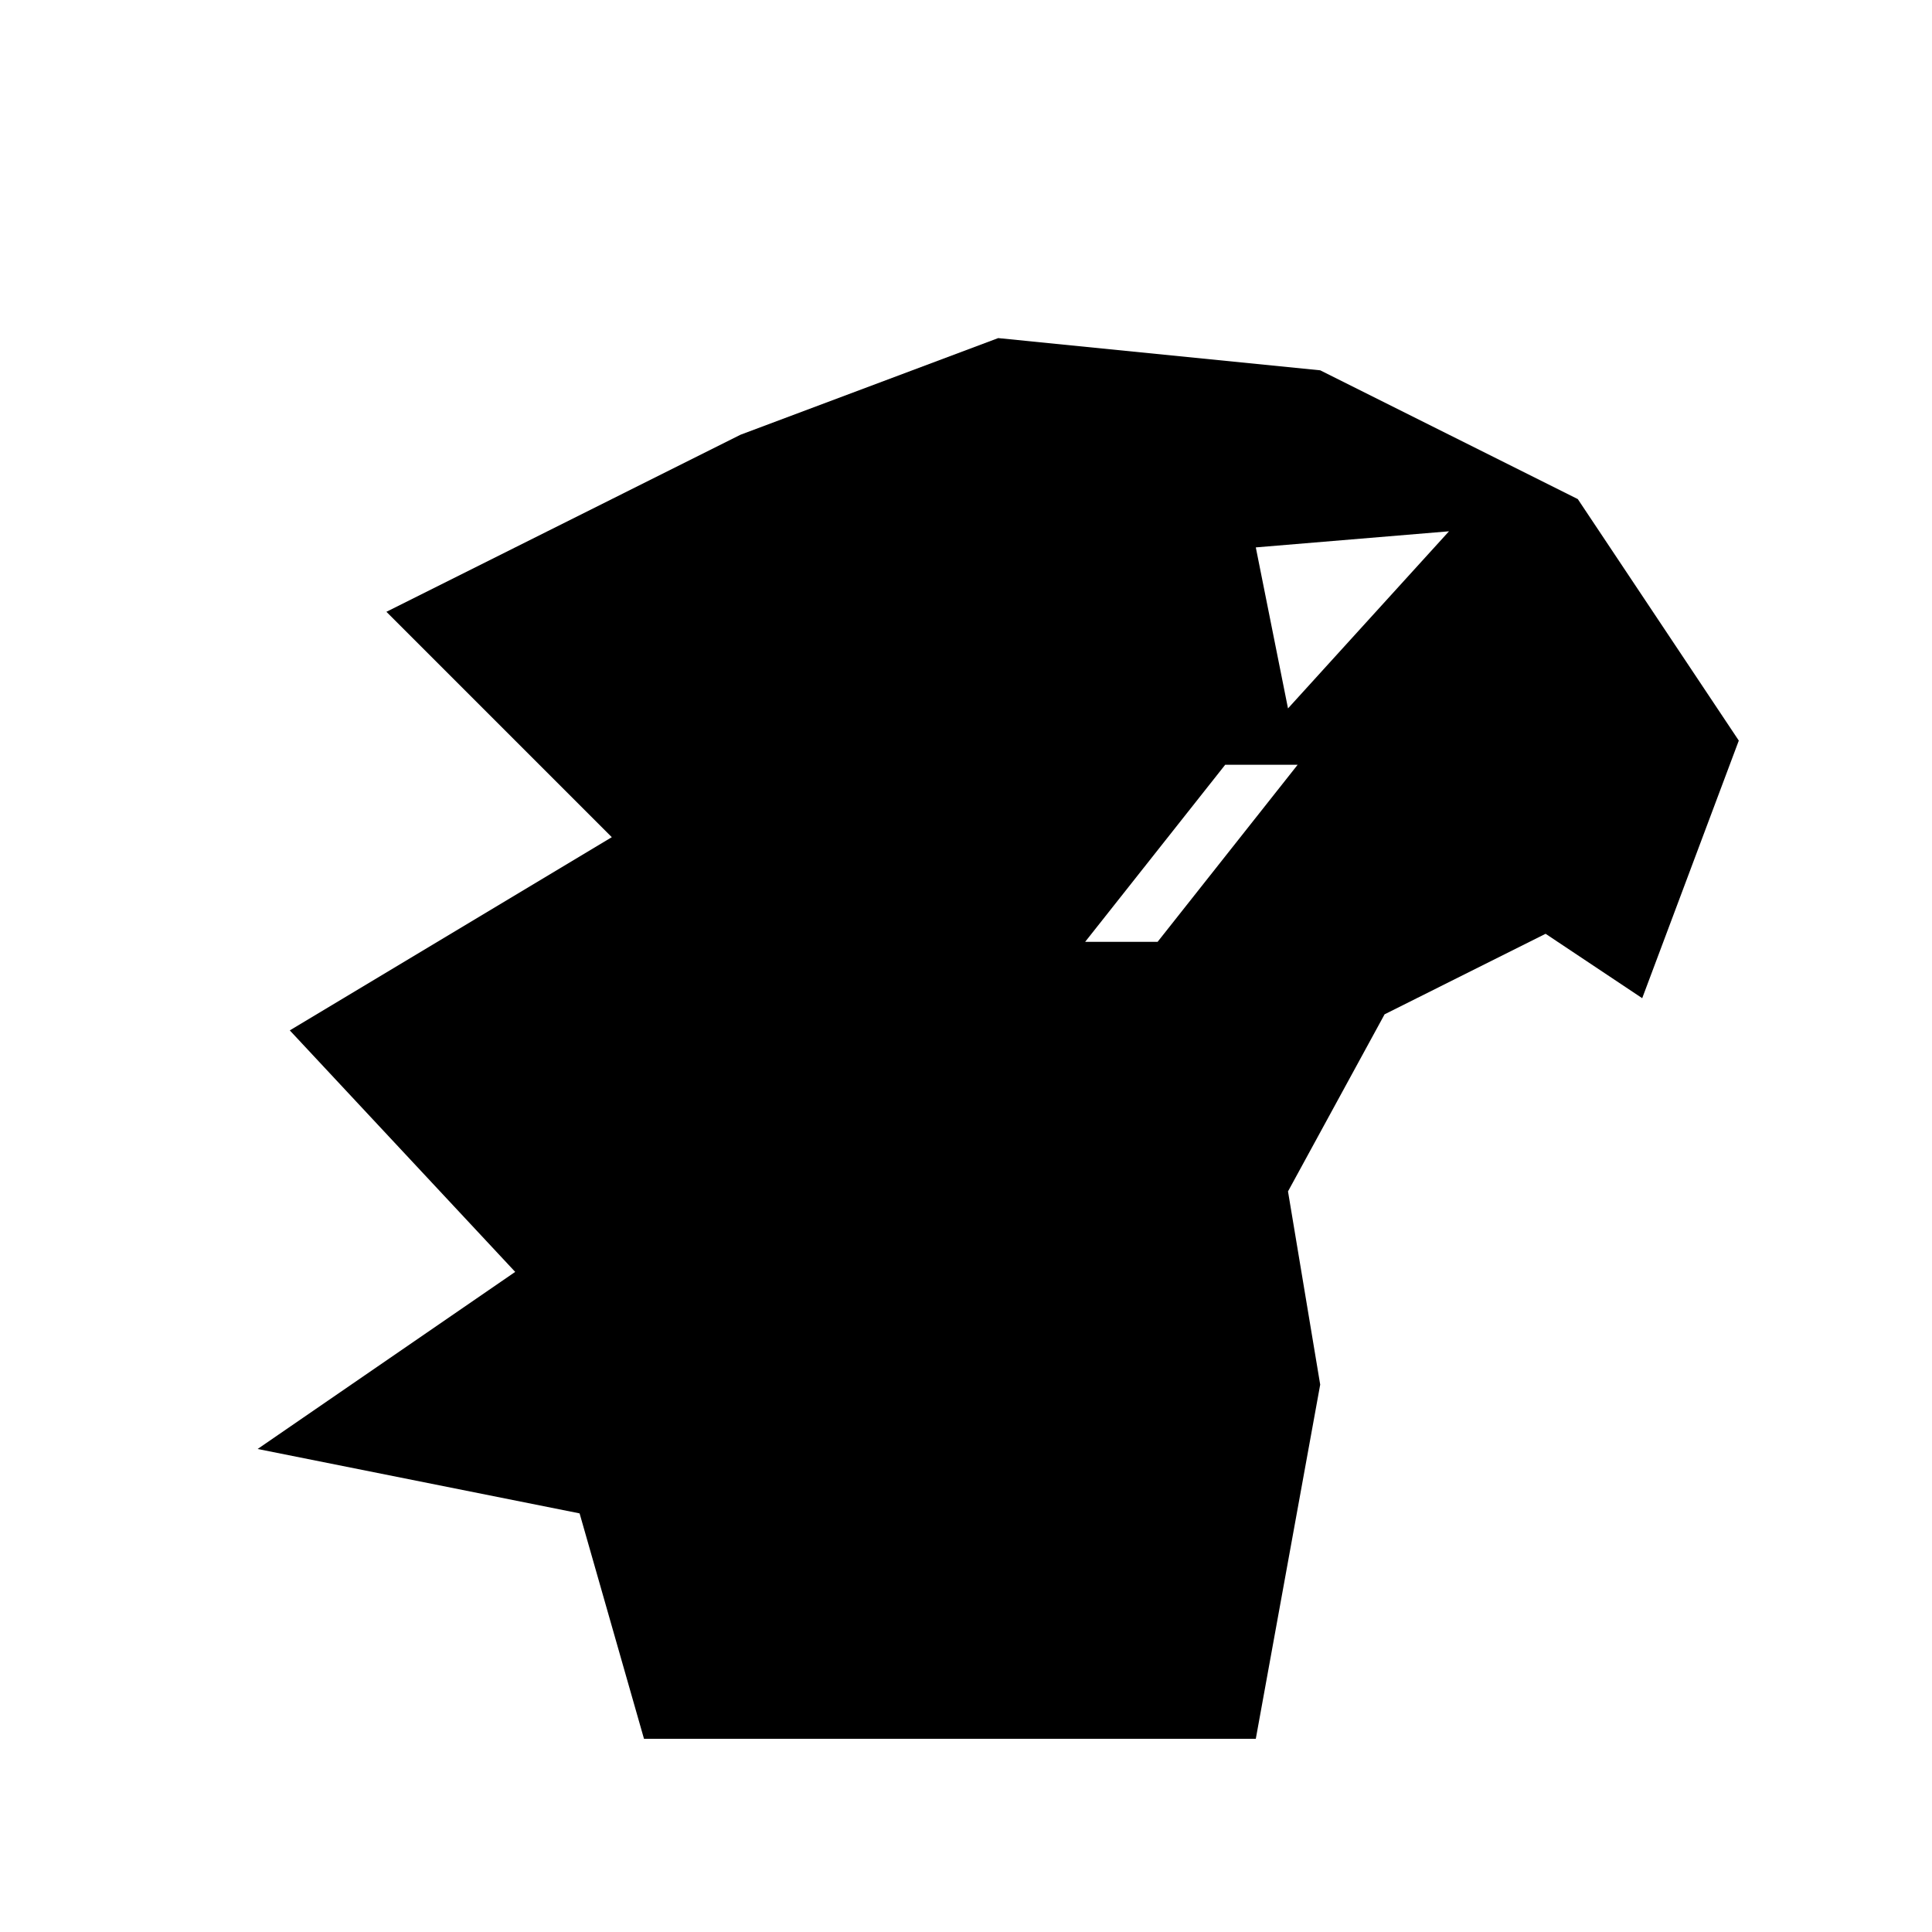
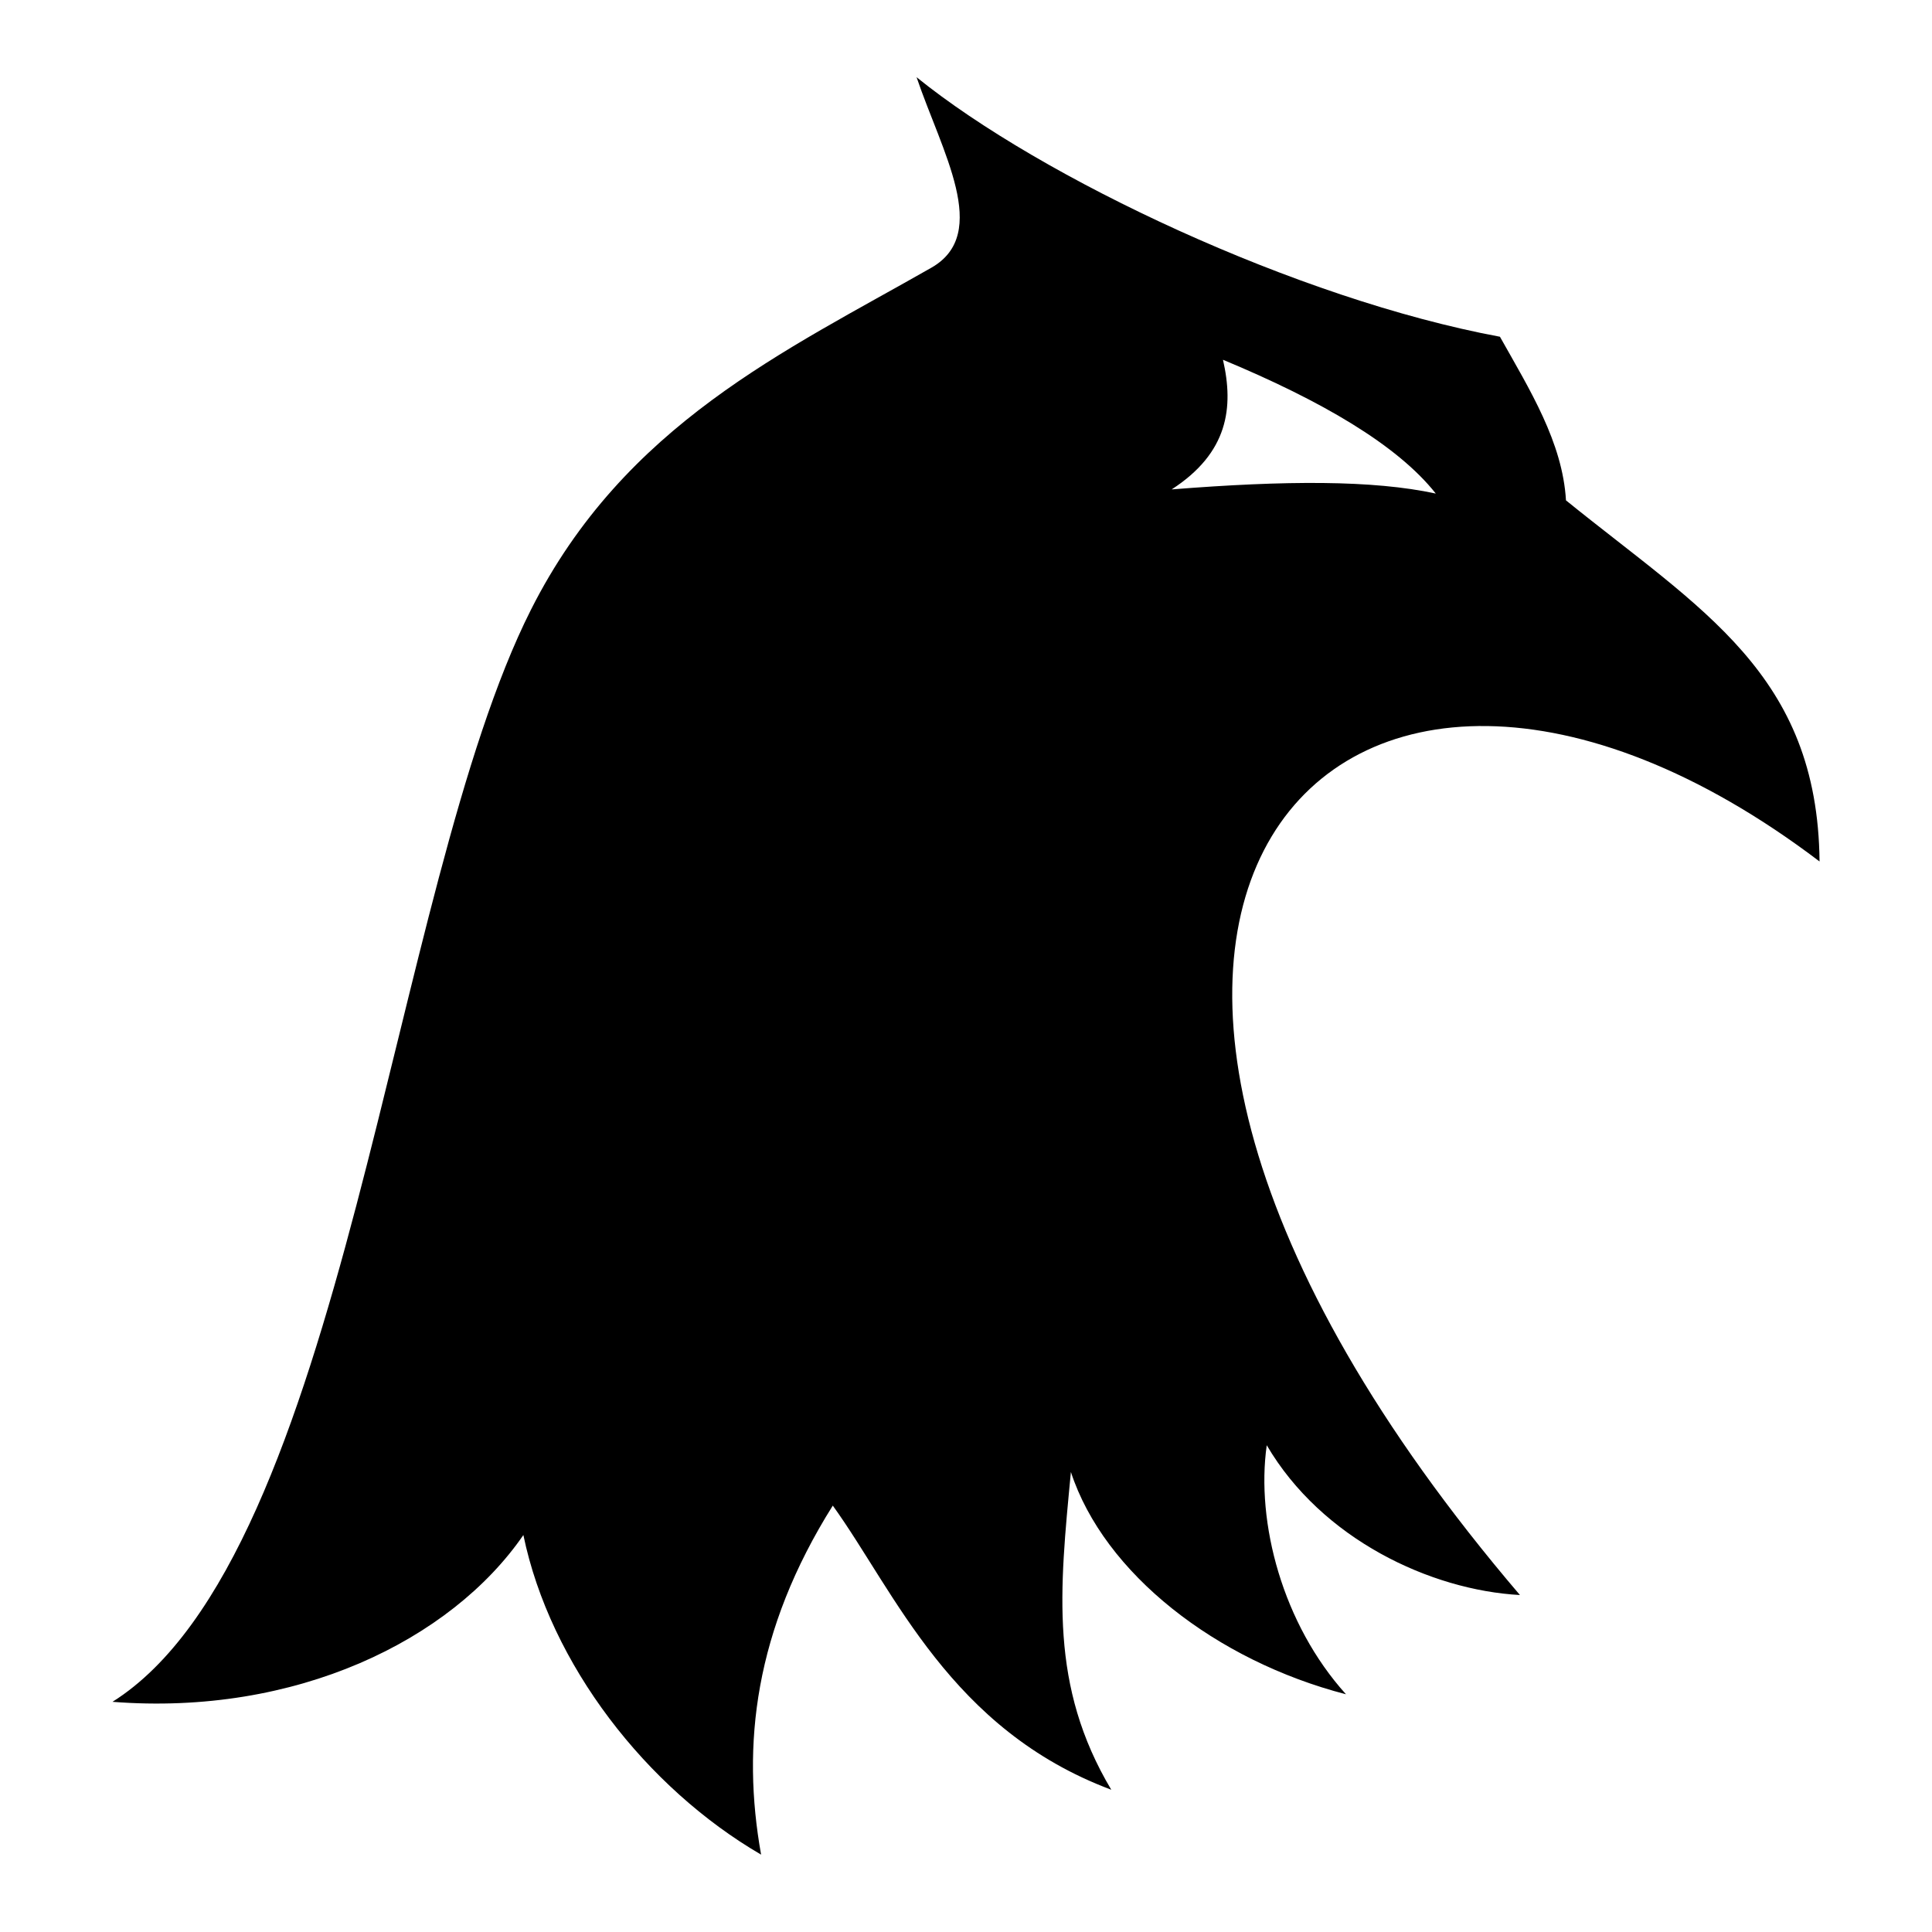
- <svg xmlns="http://www.w3.org/2000/svg" viewBox="0 0 120 120">
-   <path fill="currentColor" fill-rule="evenodd" d="M40 108L78 108L82 86L80 74L86 63L96 58L102 62L108 46L98 31L82 23L62 21L46 27L24 38L38 52L18 64L32 79L16 90L36 94ZM78 34L90 33L80 44ZM67.4 58.5L71.9 58.5L80.6 47.5L76.1 47.5Z" />
+ <svg xmlns="http://www.w3.org/2000/svg" viewBox="0 0 512 512">
+   <path fill="currentColor" d="M242.9 20.46c6.7 19.75 19.7 41.39 4 50.44c-38.6 22.04-81.4 41.5-106.2 90.7C103.3 235.7 91.69 412 29.81 451c48.6 3.8 89.69-16.3 108.89-44.2c7.1 34.3 32.6 67 63 84.7c-5.2-29-1.8-59.4 19-92.5c16.5 22.9 31.1 59.3 73.8 75.3c-16.4-27.5-13.7-52.8-10.7-84.2c8.8 26.9 38.5 50 72.9 58.9c-16.8-18.6-23.9-45.5-21-66c14.6 24.9 43.4 38.4 67.1 39.7c-153.3-179.6-48.7-291.6 79.4-194.4c-.5-49.7-31.4-66.7-67.2-95.7c-.9-15.4-9.6-29.3-17.5-43.36c-53.7-9.99-121.5-42.01-154.6-68.78m81.2 74.88c26.1 10.86 46.2 22.56 56.4 35.46c-16.6-3.6-39.8-3.5-70-1.1c15-9.7 16.5-21.7 13.6-34.36" />
</svg>
